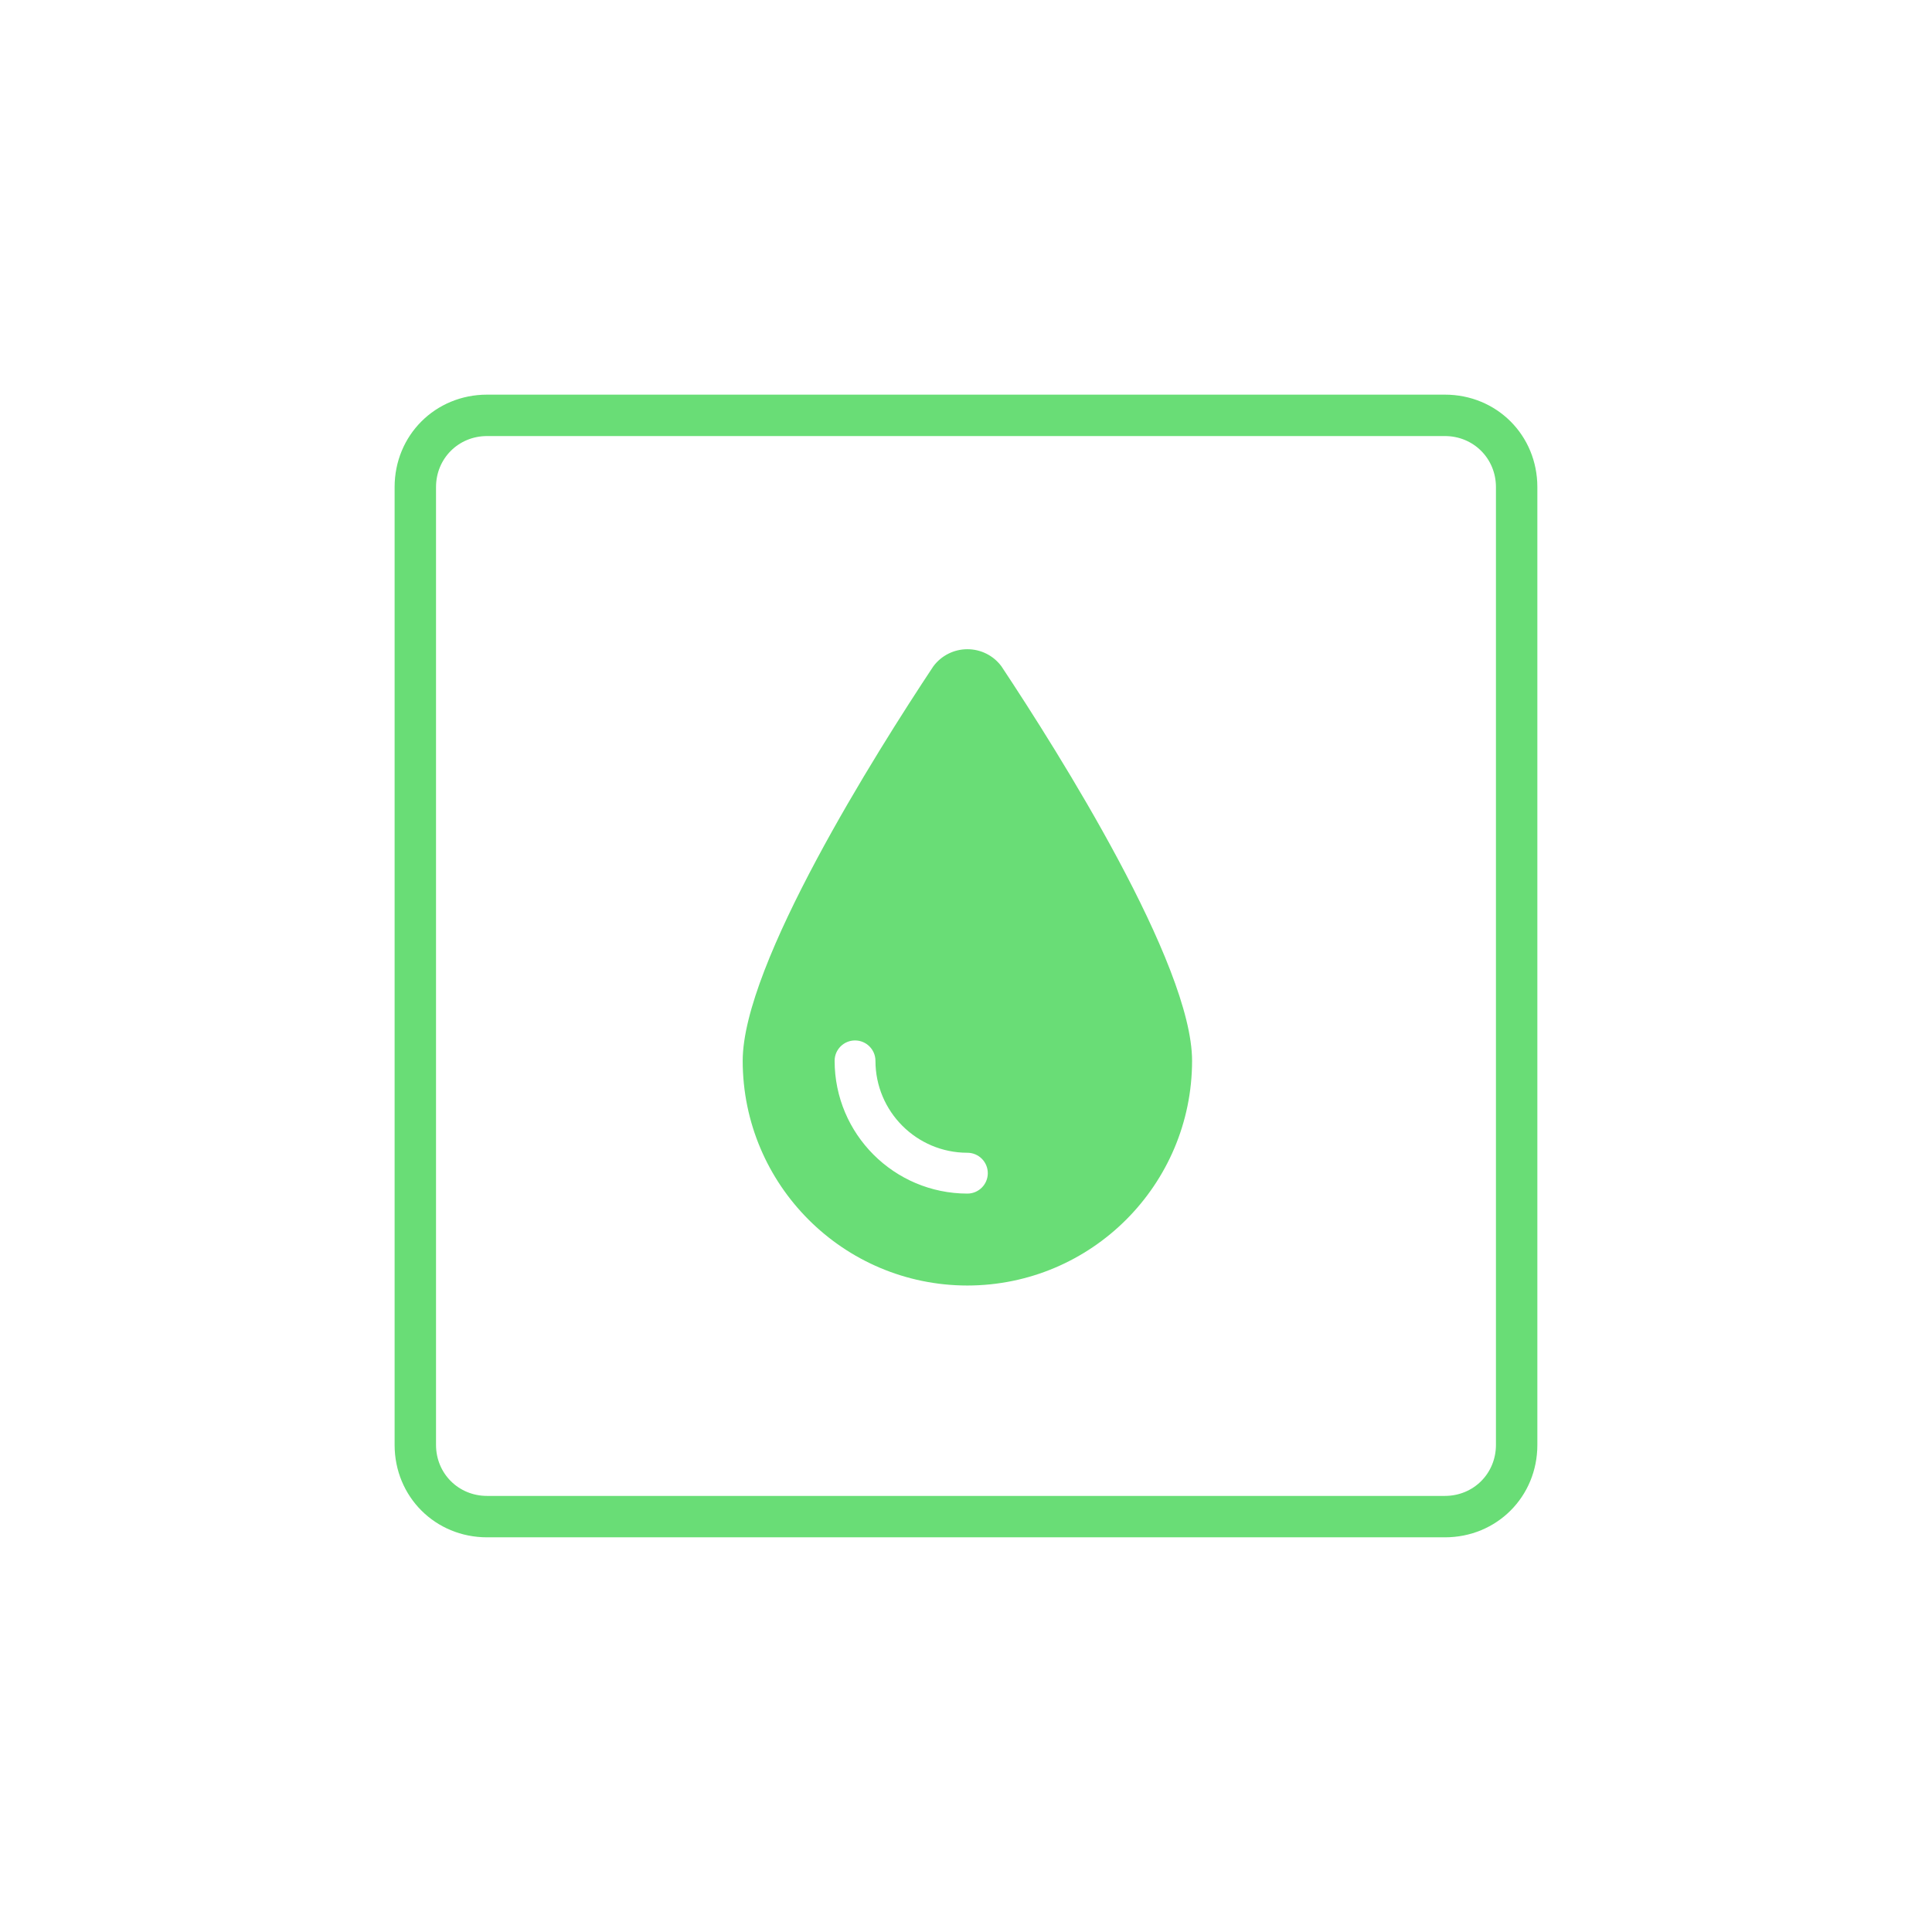
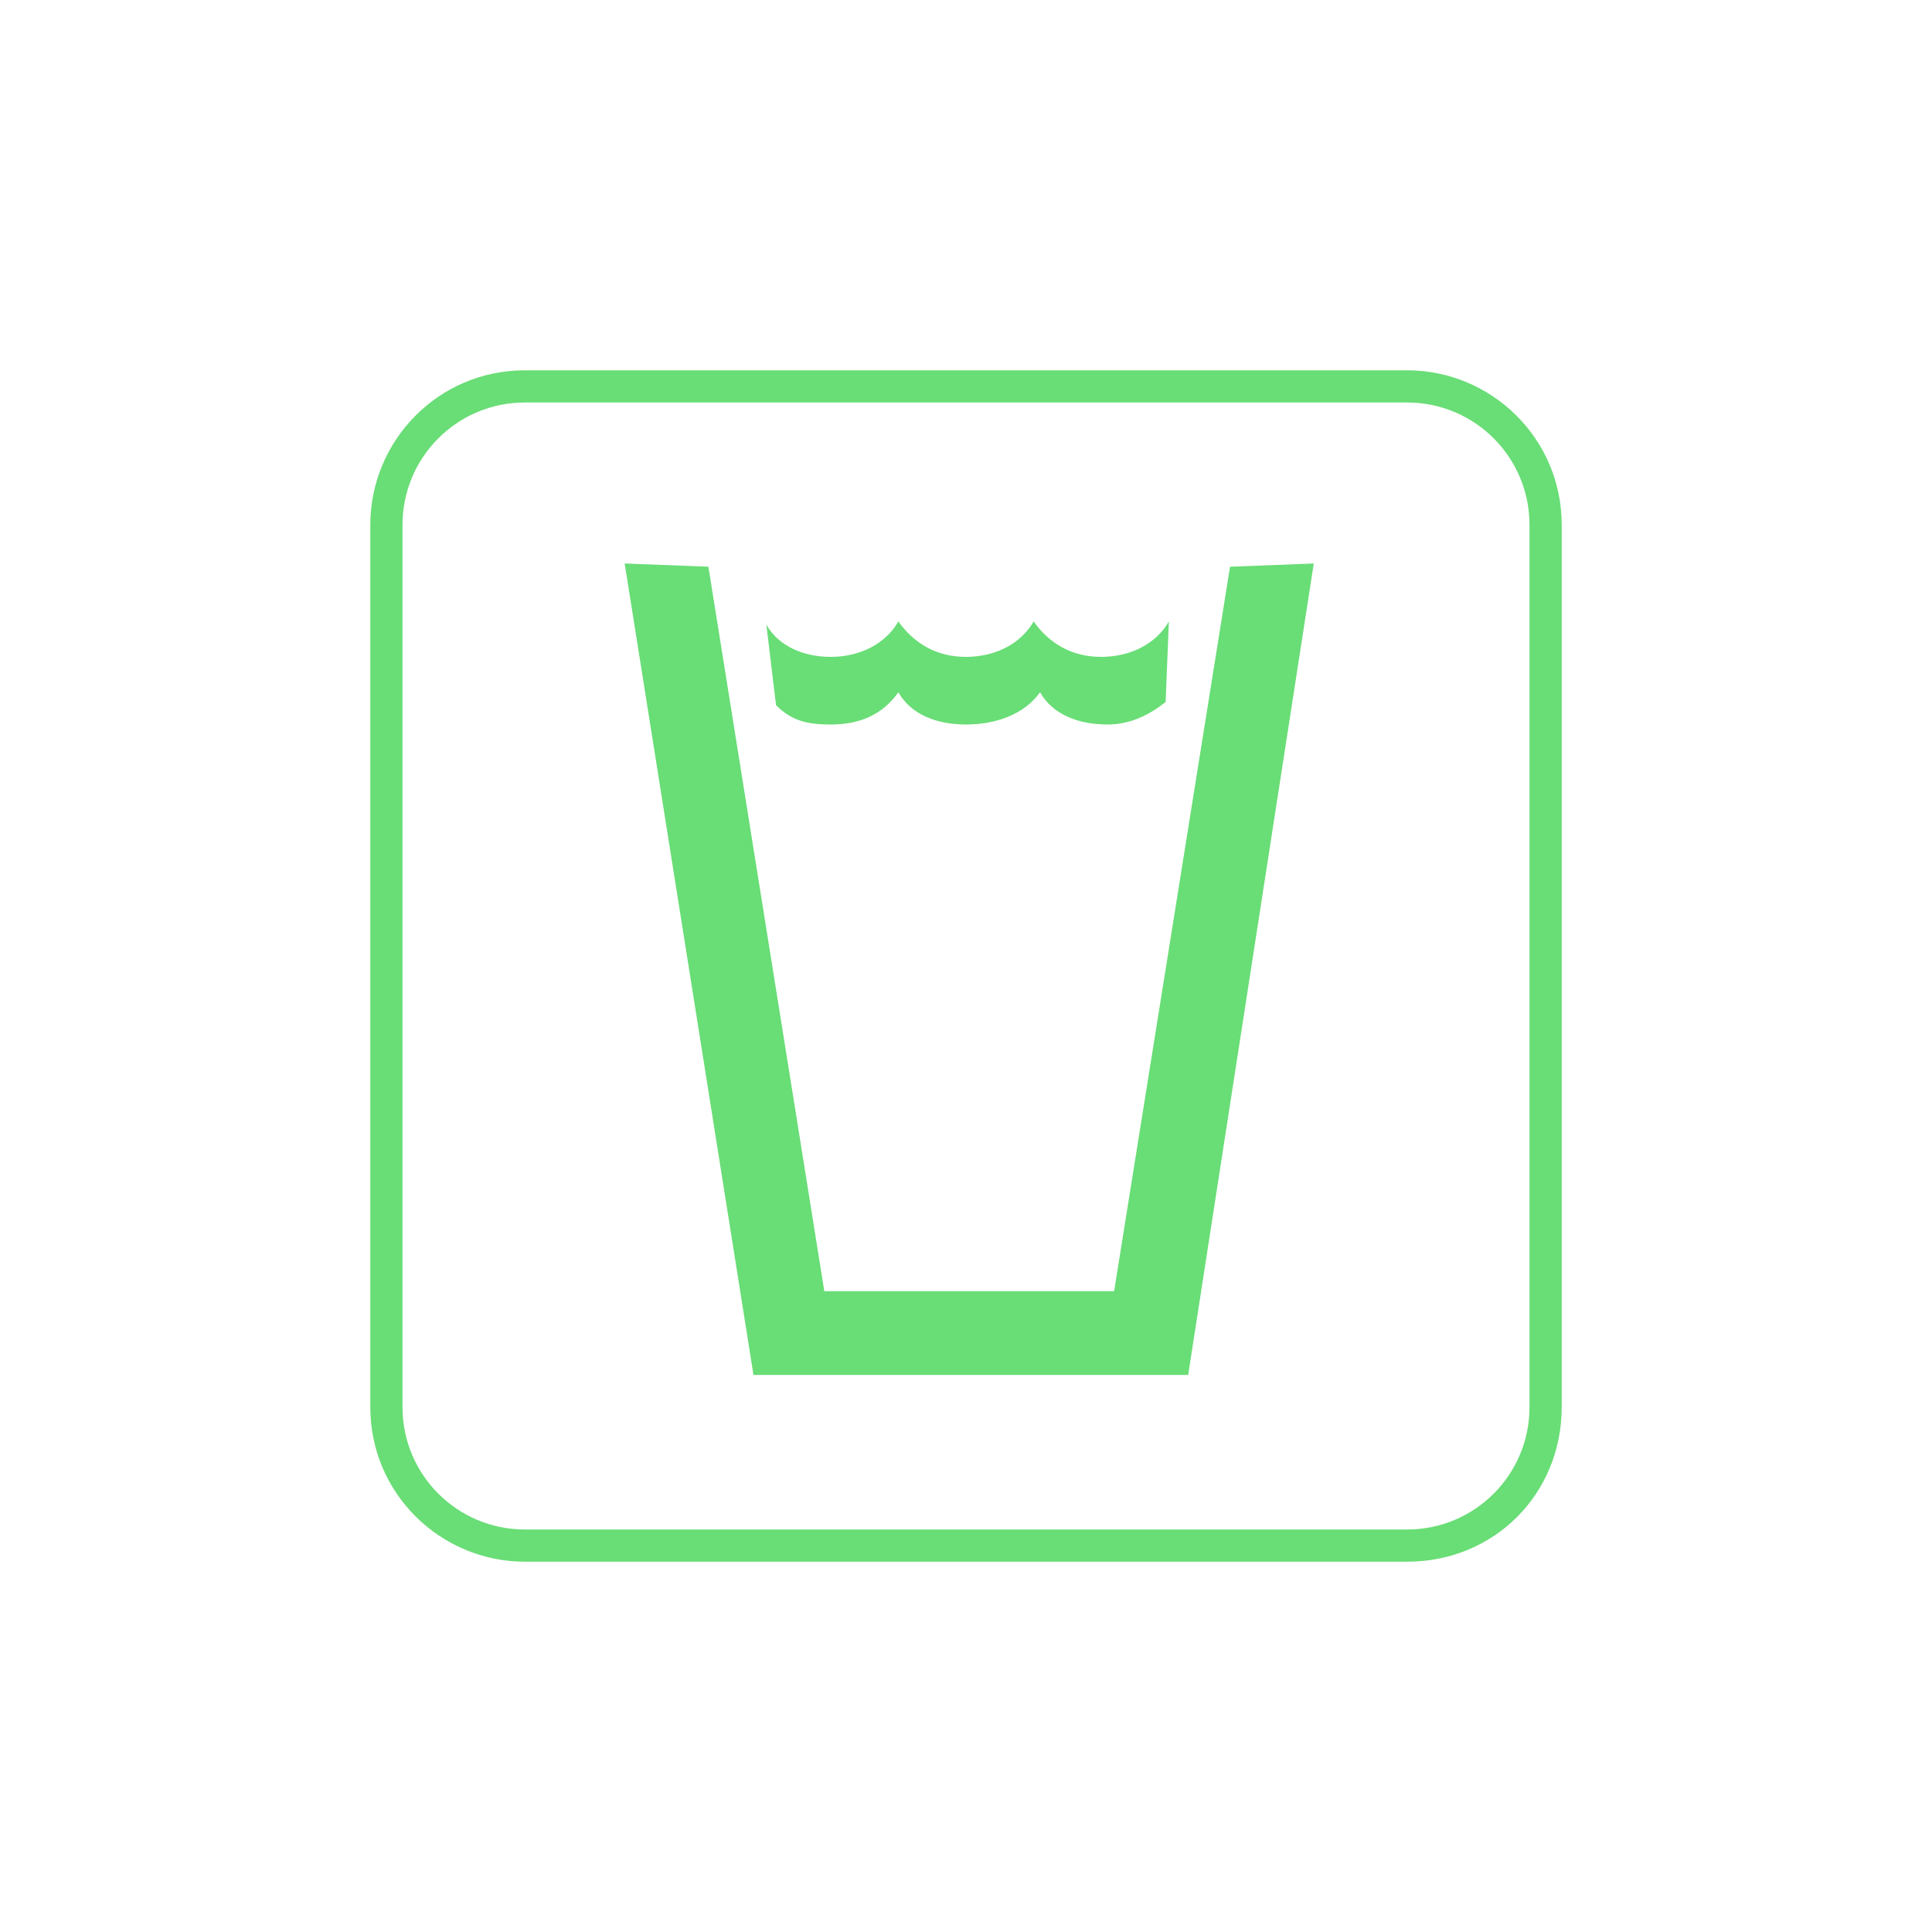
- <svg xmlns="http://www.w3.org/2000/svg" version="1.1" id="Layer_1" x="0px" y="0px" width="60px" height="60px" viewBox="0 0 60 60" enable-background="new 0 0 60 60" xml:space="preserve">
+ <svg xmlns="http://www.w3.org/2000/svg" version="1.1" id="Layer_1" x="0px" y="0px" width="60px" height="60px" viewBox="0 0 60 60" style="enable-background:new 0 0 60 60;" xml:space="preserve">
+   <style type="text/css">
+ 	.st0{fill:#FFFFFF;}
+ 	.st1{fill:#69DD76;}
+ </style>
  <g>
-     <rect fill="#FFFFFF" width="60" height="60" />
+     <rect class="st0" width="60" height="60" />
+   </g>
+   <g>
    <g>
-       <g id="Rectangle-path_107">
-         <path fill="#69DD76" d="M44.872,47.743h-29.745c-1.61,0-2.872-1.261-2.872-2.872V15.128     c0-1.61,1.262-2.872,2.872-2.872h29.745c1.611,0,2.872,1.261,2.872,2.872v29.743     C47.745,46.482,46.483,47.743,44.872,47.743z M15.127,13.542c-0.889,0-1.586,0.697-1.586,1.586v29.743     c0,0.89,0.697,1.586,1.586,1.586h29.745c0.89,0,1.586-0.697,1.586-1.586V15.128     c0-0.889-0.697-1.586-1.586-1.586H15.127z" />
-       </g>
-       <g>
-         <path fill="#69DD76" d="M26.554,32.312c0.35,0,0.634,0.284,0.634,0.634c0.001,1.576,1.279,2.853,2.855,2.854     c0.35,0,0.634,0.284,0.634,0.634c0,0.35-0.284,0.634-0.634,0.634c-2.276-0.002-4.121-1.847-4.123-4.123     C25.919,32.596,26.203,32.312,26.554,32.312z M30.043,39.923c3.852-0.004,6.974-3.126,6.978-6.978     c0-3.003-4.141-9.569-5.921-12.252c-0.248-0.335-0.64-0.531-1.057-0.531c-0.417,0-0.809,0.197-1.057,0.531     c-1.781,2.683-5.921,9.248-5.921,12.252C23.069,36.797,26.191,39.92,30.043,39.923z" />
-       </g>
+       <path class="st1" d="M43.7,48.5H16.3c-2.6,0-4.8-2.1-4.8-4.8V16.3c0-2.6,2.1-4.8,4.8-4.8h27.4c2.6,0,4.8,2.1,4.8,4.8v27.4    C48.5,46.4,46.4,48.5,43.7,48.5z M16.3,12.5c-2.1,0-3.8,1.7-3.8,3.8v27.4c0,2.1,1.7,3.8,3.8,3.8h27.4c2.1,0,3.8-1.7,3.8-3.8V16.3    c0-2.1-1.7-3.8-3.8-3.8H16.3z" />
    </g>
+     <path class="st1" d="M36.2,21.8c-0.5,0.4-1.1,0.7-1.8,0.7c-0.9,0-1.7-0.3-2.1-1c-0.5,0.7-1.4,1-2.3,1s-1.7-0.3-2.1-1   c-0.5,0.7-1.2,1-2.1,1c-0.7,0-1.2-0.1-1.7-0.6l-0.3-2.5c0.4,0.7,1.2,1,2,1c0.9,0,1.7-0.4,2.1-1.1c0.5,0.7,1.2,1.1,2.1,1.1   s1.7-0.4,2.1-1.1c0.5,0.7,1.2,1.1,2.1,1.1c0.9,0,1.7-0.4,2.1-1.1L36.2,21.8z" />
+     <polygon class="st1" points="36.9,42.7 40.8,17.5 38.2,17.6 34.6,40.1 25.6,40.1 22,17.6 19.4,17.5 23.4,42.7  " />
  </g>
</svg>
